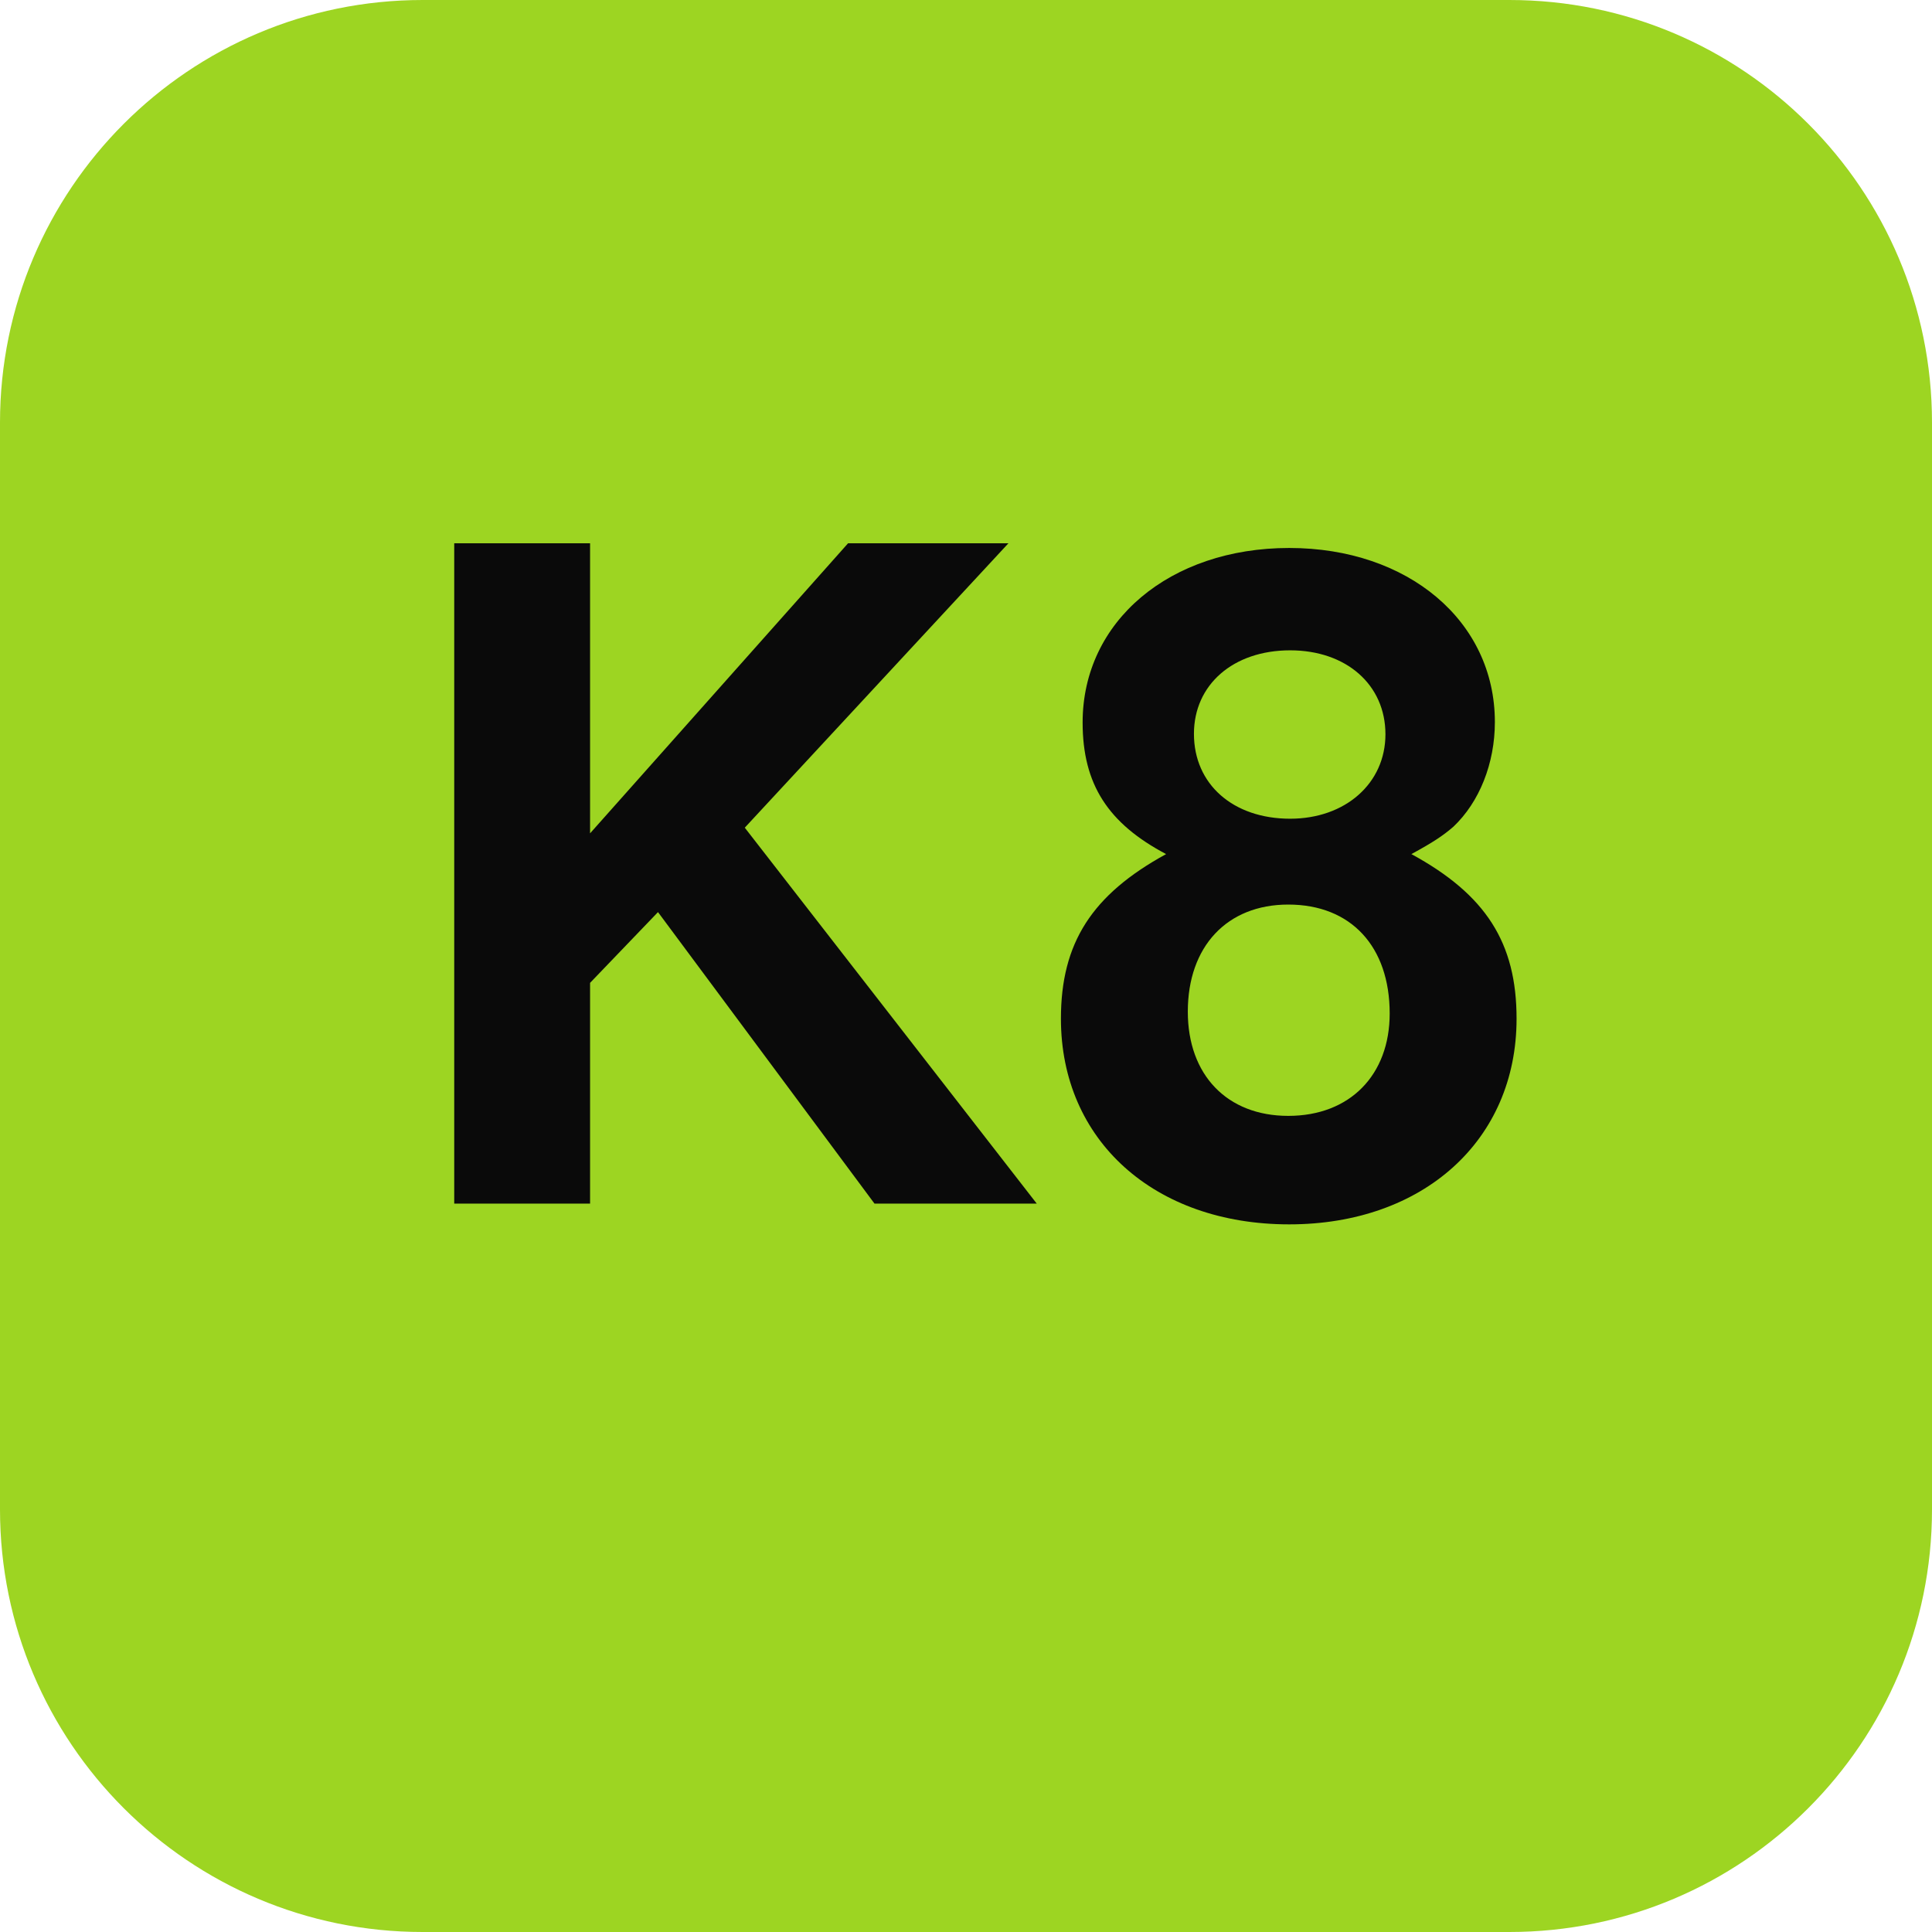
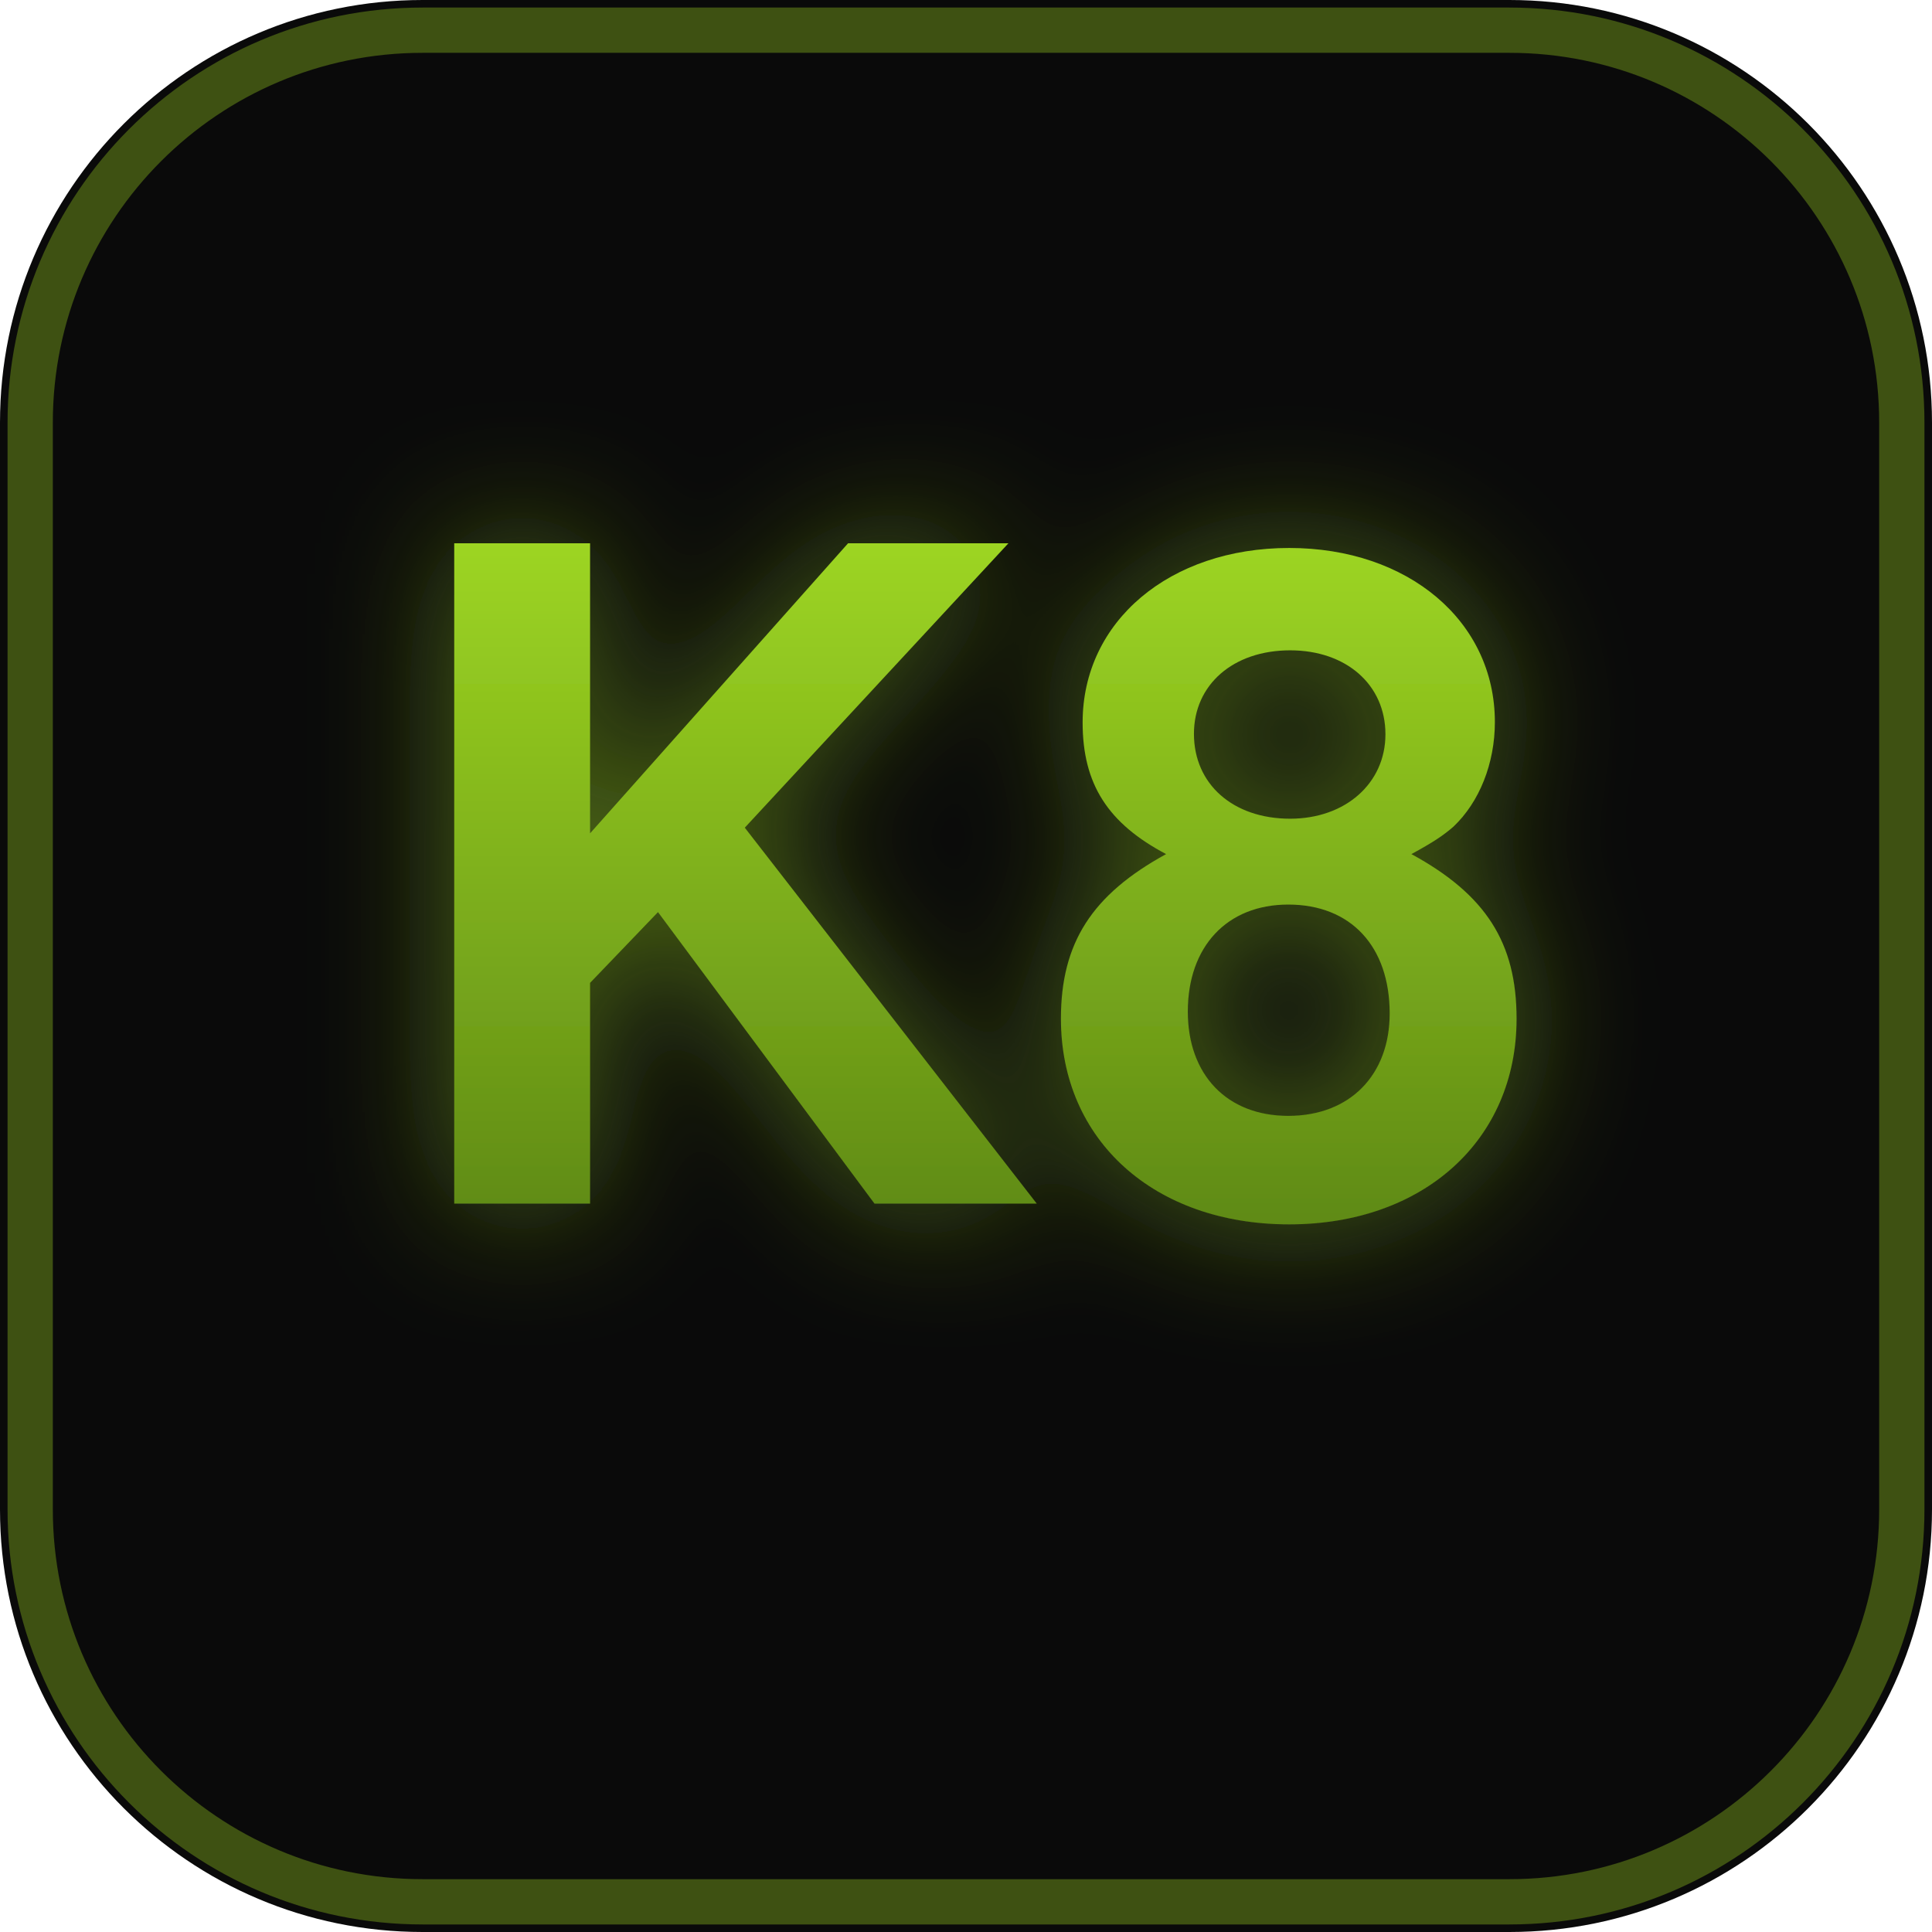
<svg xmlns="http://www.w3.org/2000/svg" viewBox="0 0 64 64" width="64" height="64">
-   <rect width="64" height="64" rx="14" fill="#9dd522" />
-   <text x="32" y="33" fill="#0a0a0a" font-family="-apple-system, BlinkMacSystemFont, 'Segoe UI', Helvetica, Arial, sans-serif" font-size="30" font-weight="700" text-anchor="middle" dominant-baseline="central">K8</text>
+   <defs>
+     <linearGradient id="volt" x1="0" y1="0" x2="0" y2="1">
+       <stop offset="0" stop-color="#9dd522" />
+       <stop offset="1" stop-color="#5f8a16" />
+     </linearGradient>
+     <filter id="glow" x="-40%" y="-40%" width="180%" height="180%">
+       <feDropShadow dx="0" dy="0" stdDeviation="2.2" flood-color="#9dd522" flood-opacity="0.45" />
+     </filter>
+   </defs>
+   <rect width="64" height="64" rx="14" fill="#0a0a0a" />
+   <rect x="1" y="1" width="62" height="62" rx="13" fill="none" stroke="#9dd522" stroke-opacity="0.35" stroke-width="1.5" />
+   <text x="32" y="33" fill="url(#volt)" filter="url(#glow)" font-family="-apple-system, BlinkMacSystemFont, 'Segoe UI', Helvetica, Arial, sans-serif" font-size="30" font-weight="700" text-anchor="middle" dominant-baseline="central">K8</text>
</svg>
